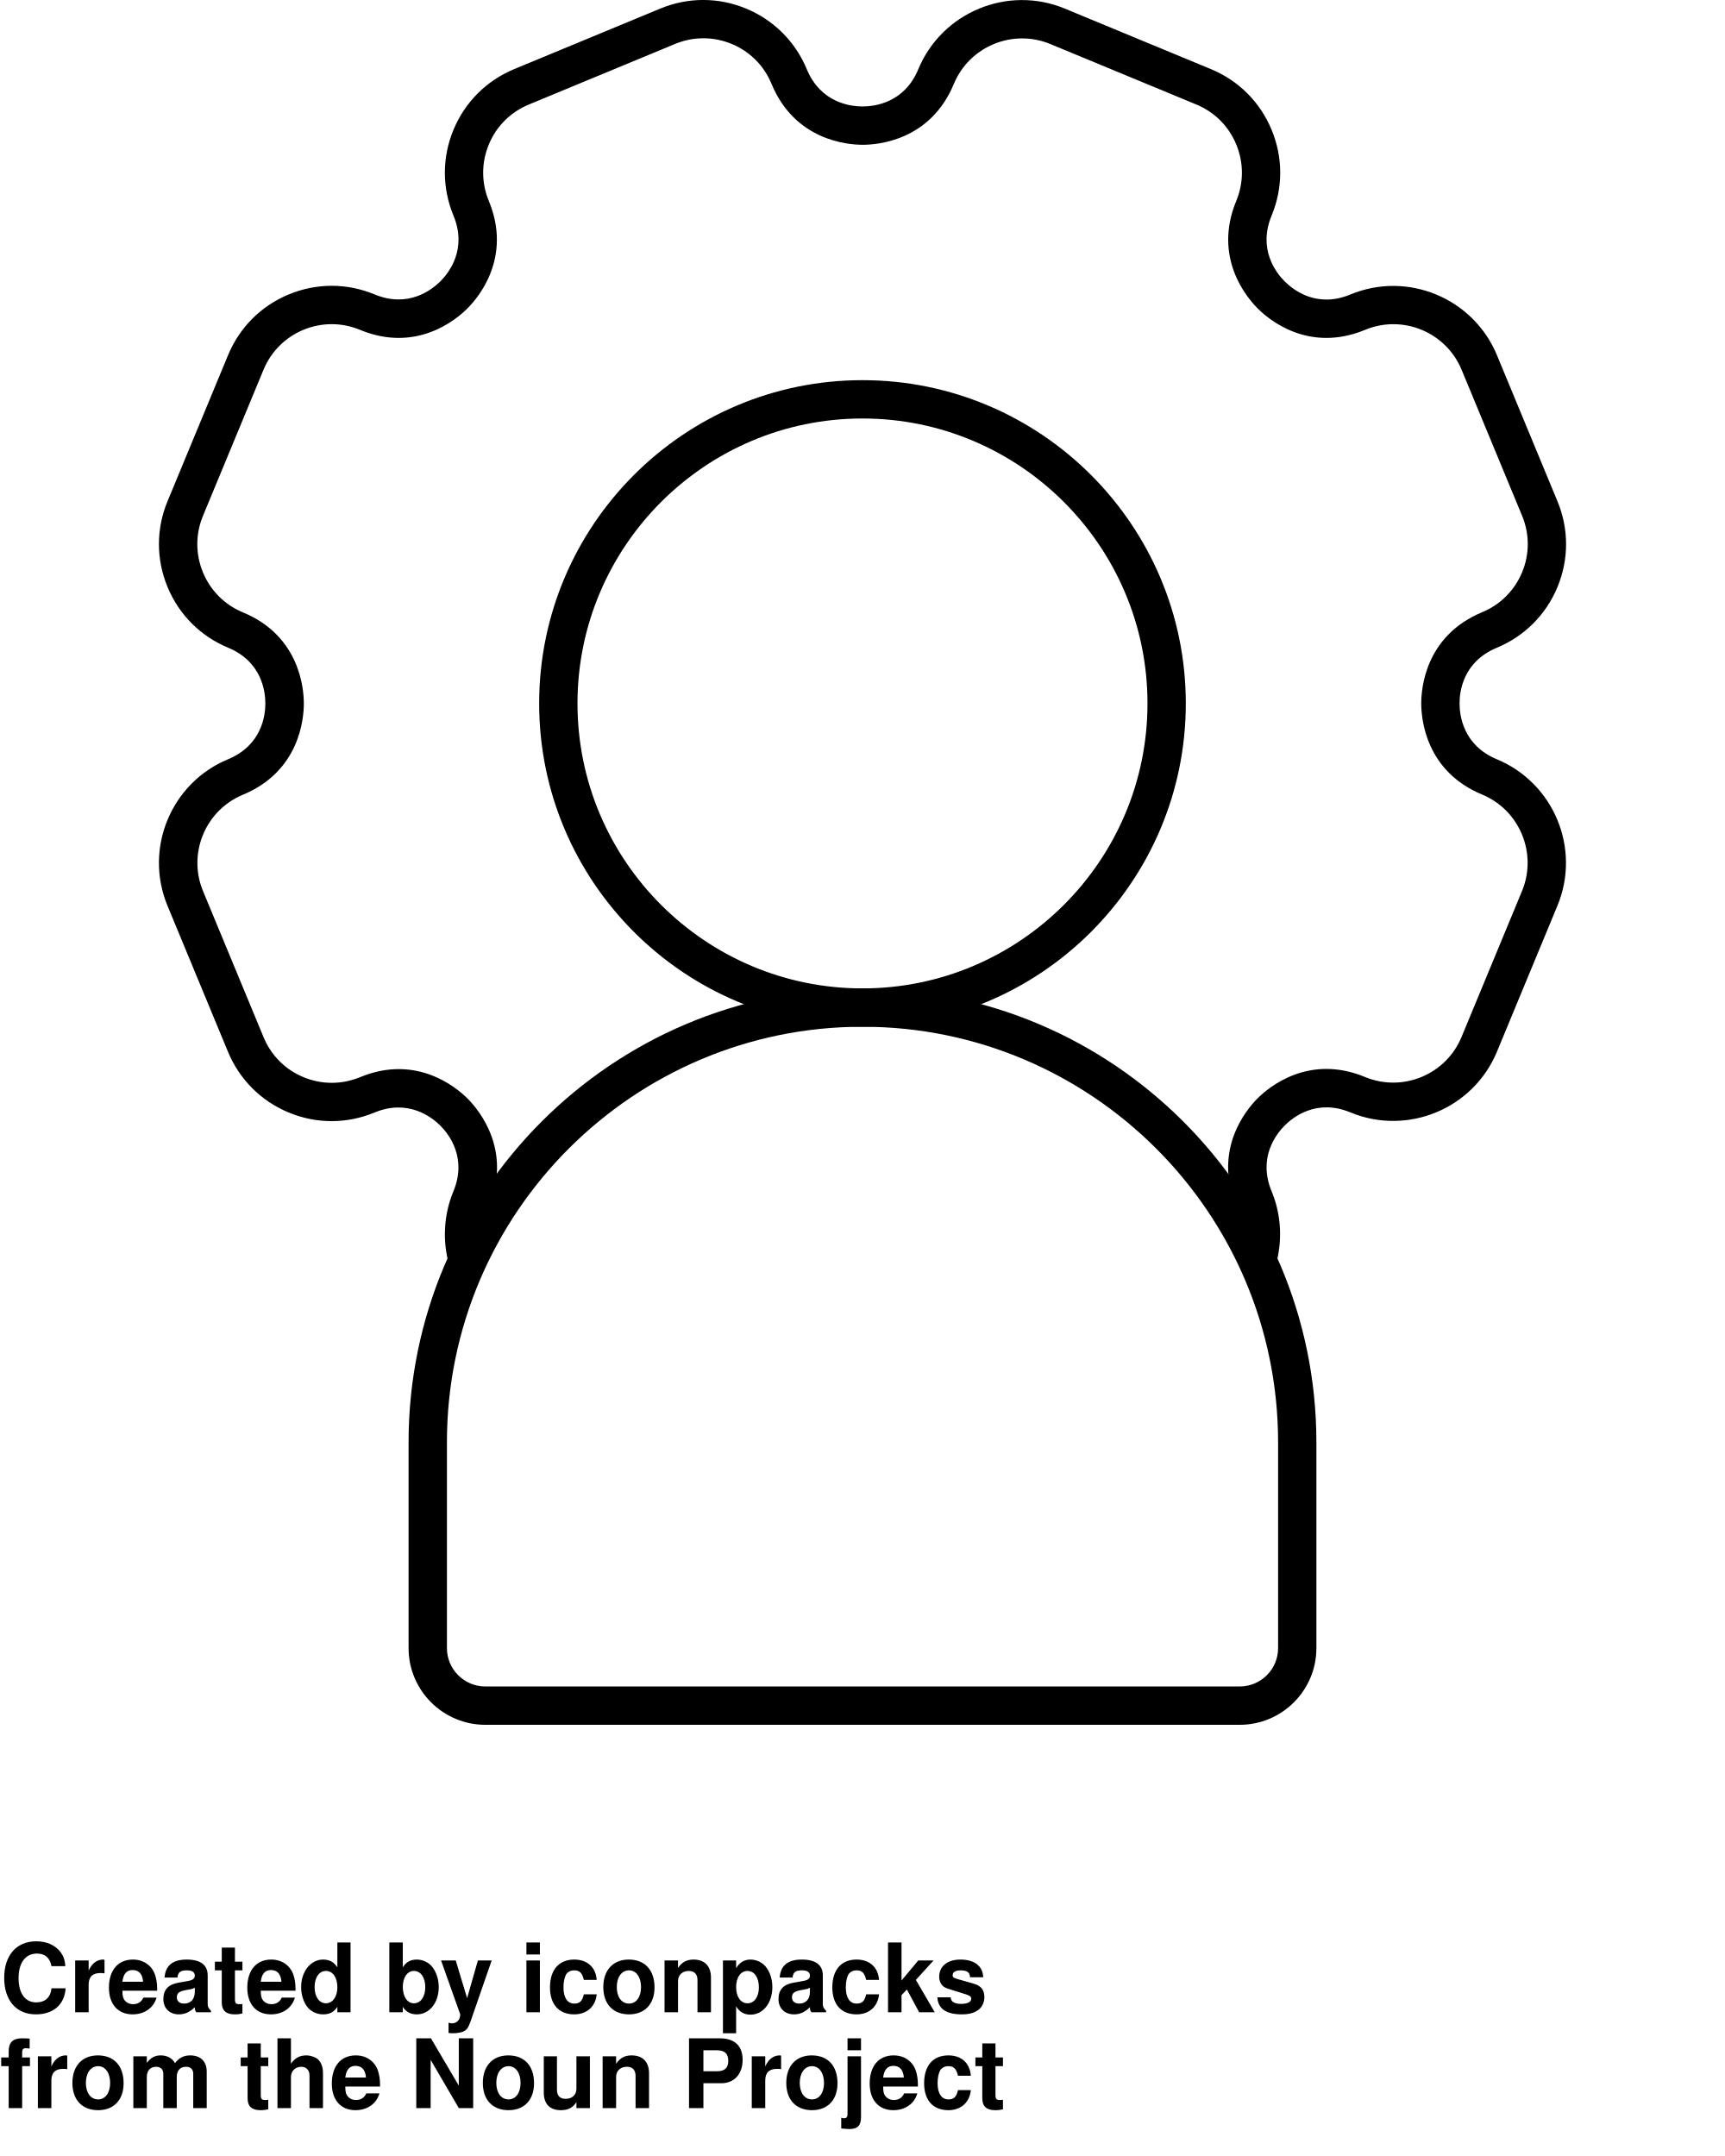
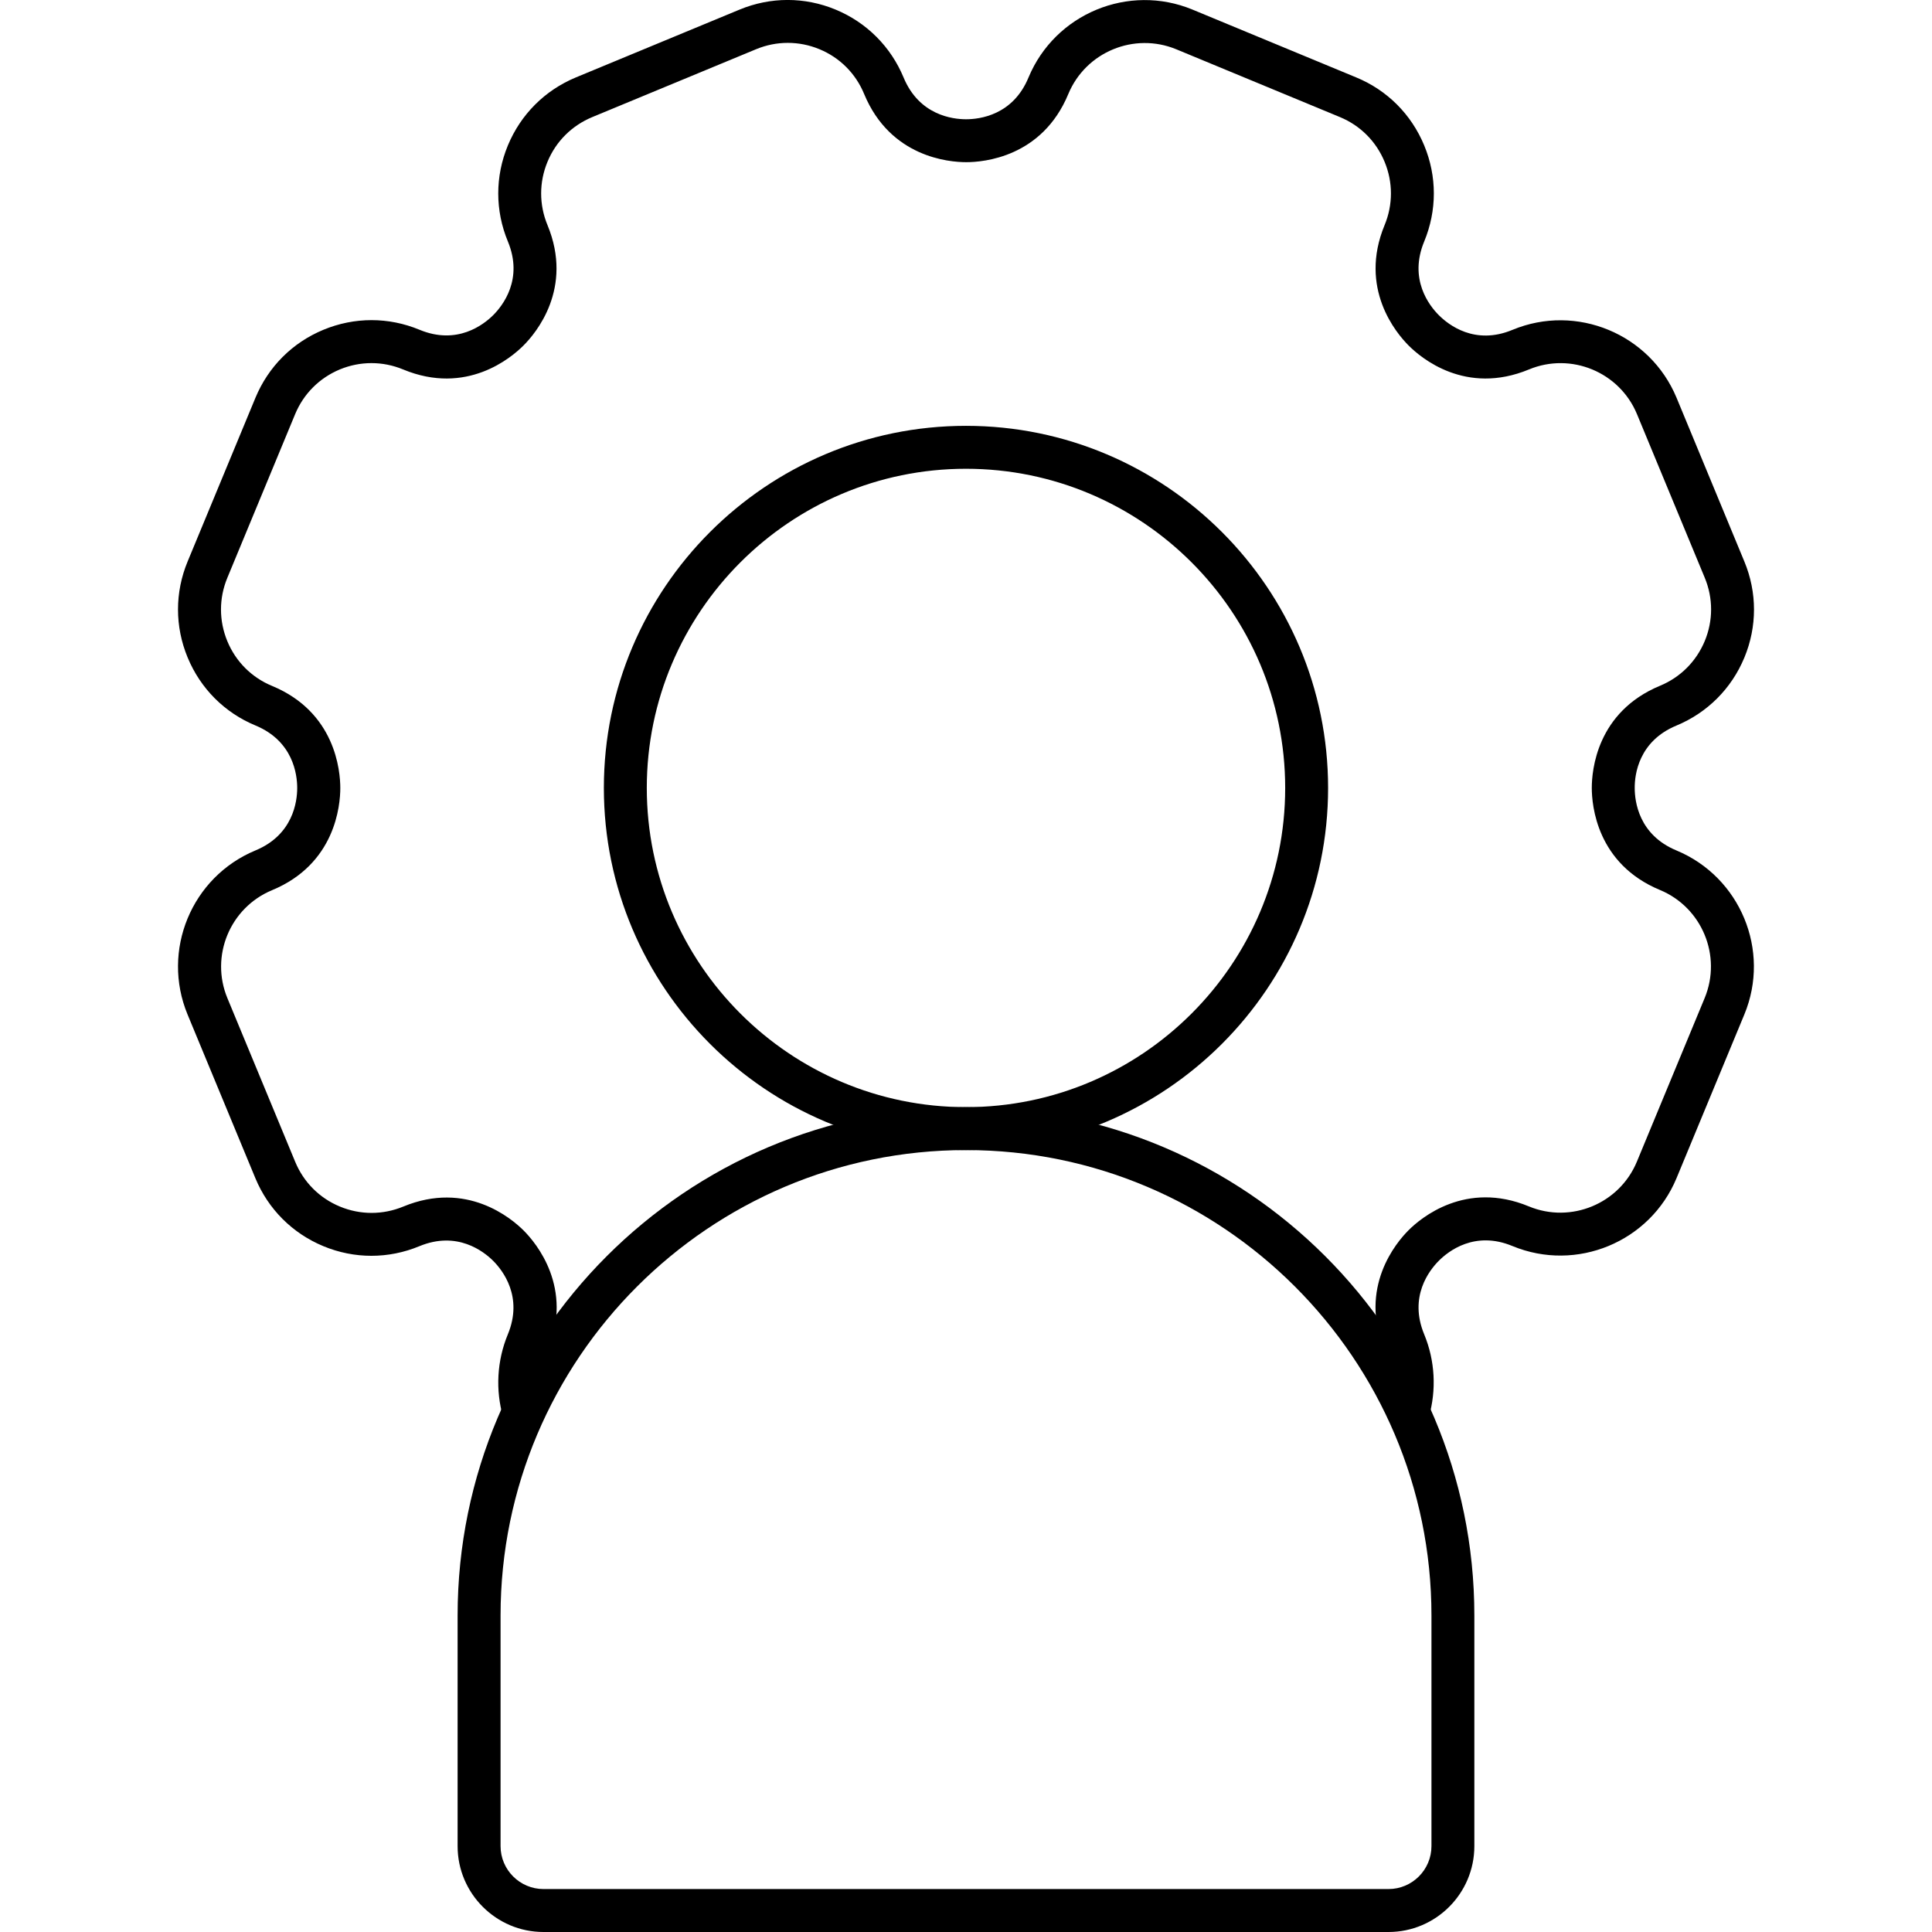
- <svg xmlns="http://www.w3.org/2000/svg" version="1.1" baseProfile="basic" x="0px" y="0px" viewBox="0 0 90 112.5" xml:space="preserve">
+ <svg xmlns="http://www.w3.org/2000/svg" version="1.1" baseProfile="basic" x="0px" y="0px" viewBox="0 0 90 90" xml:space="preserve">
  <g>
    <path d="M64.681,90H25.318c-2.206,0-4.001-1.795-4.001-4.001V75.258c0-13.058,10.624-23.682,23.682-23.682   s23.682,10.624,23.682,23.682v10.741C68.682,88.205,66.887,90,64.681,90z M45,53.575c-11.956,0-21.682,9.726-21.682,21.682v10.741   c0,1.104,0.897,2.001,2.001,2.001h39.363c1.104,0,2.001-0.897,2.001-2.001V75.258C66.682,63.302,56.956,53.575,45,53.575z" />
    <path d="M44.999,53.575c-9.302,0-16.869-7.567-16.869-16.869s7.567-16.869,16.869-16.869c9.302,0,16.869,7.567,16.869,16.869   S54.301,53.575,44.999,53.575z M44.999,21.837c-8.199,0-14.869,6.67-14.869,14.869s6.67,14.869,14.869,14.869   s14.87-6.67,14.87-14.869S53.198,21.837,44.999,21.837z" />
    <g transform="translate(-1.944444 -1.944444) scale(3.89 3.89)">
      <path d="M6.526,17.474c-0.095-0.327-0.075-0.68,0.055-0.994c0.187-0.45-0.061-0.767-0.176-0.882    c-0.115-0.114-0.431-0.361-0.882-0.175c-0.371,0.154-0.78,0.154-1.151,0c-0.371-0.154-0.66-0.443-0.814-0.814l-0.812-1.96    c-0.317-0.766,0.047-1.647,0.813-1.965c0.451-0.187,0.5-0.585,0.5-0.748c0-0.163-0.049-0.561-0.499-0.748    C3.19,9.035,2.901,8.746,2.747,8.374c-0.154-0.371-0.154-0.78,0-1.151l0.812-1.96c0.154-0.371,0.442-0.66,0.814-0.814    c0.372-0.154,0.78-0.154,1.151,0c0.451,0.187,0.767-0.061,0.882-0.175c0.115-0.115,0.363-0.431,0.176-0.882    c-0.154-0.371-0.154-0.78,0-1.151c0.154-0.371,0.443-0.66,0.814-0.814l1.96-0.812c0.372-0.154,0.78-0.154,1.151,0    c0.371,0.154,0.66,0.443,0.814,0.814c0.187,0.45,0.585,0.499,0.748,0.499c0.163,0,0.561-0.049,0.747-0.499    c0.318-0.766,1.2-1.131,1.965-0.814l1.96,0.812c0.371,0.153,0.66,0.442,0.814,0.814c0.154,0.371,0.154,0.779,0,1.151    c-0.187,0.451,0.06,0.767,0.175,0.882c0.115,0.115,0.43,0.364,0.882,0.176c0.766-0.318,1.647,0.048,1.965,0.813l0.812,1.961    c0.154,0.371,0.154,0.78,0,1.151c-0.154,0.371-0.443,0.66-0.814,0.814c-0.451,0.187-0.5,0.585-0.499,0.747    c0,0.163,0.049,0.561,0.499,0.748c0.766,0.318,1.131,1.199,0.814,1.964l-0.812,1.96c-0.317,0.765-1.198,1.13-1.964,0.814    c-0.451-0.188-0.767,0.06-0.882,0.175c-0.115,0.115-0.363,0.431-0.176,0.882c0.13,0.314,0.149,0.666,0.055,0.992l-0.494-0.143    c0.063-0.218,0.05-0.444-0.036-0.653c-0.314-0.759,0.141-1.296,0.287-1.442c0.146-0.147,0.685-0.6,1.442-0.286    c0.504,0.208,1.084-0.032,1.293-0.536l0.812-1.96c0.208-0.504-0.032-1.084-0.535-1.293c-0.758-0.314-0.817-1.015-0.817-1.223    c0-0.207,0.058-0.908,0.817-1.223c0.244-0.101,0.434-0.291,0.536-0.536c0.101-0.244,0.101-0.513,0-0.757l-0.812-1.96    c-0.209-0.504-0.789-0.744-1.293-0.535c-0.76,0.315-1.296-0.14-1.442-0.287c-0.146-0.146-0.601-0.683-0.287-1.442    c0.101-0.244,0.101-0.513,0-0.757c-0.101-0.245-0.291-0.435-0.535-0.536l-1.96-0.812c-0.504-0.208-1.084,0.032-1.293,0.536    c-0.314,0.757-1.015,0.816-1.222,0.816c-0.207,0-0.909-0.059-1.223-0.817c-0.101-0.245-0.291-0.435-0.535-0.536    c-0.244-0.101-0.514-0.101-0.758,0l-1.96,0.812C7.348,2.003,7.157,2.193,7.056,2.438c-0.101,0.244-0.101,0.513,0,0.757    c0.314,0.758-0.14,1.296-0.287,1.442C6.623,4.784,6.086,5.239,5.327,4.924c-0.244-0.101-0.513-0.101-0.758,0    C4.325,5.026,4.135,5.216,4.034,5.46L3.222,7.42c-0.101,0.244-0.101,0.513,0,0.758c0.101,0.244,0.291,0.435,0.536,0.536    c0.758,0.314,0.817,1.015,0.817,1.223c0,0.207-0.059,0.909-0.817,1.223c-0.504,0.209-0.744,0.789-0.535,1.293l0.812,1.96    c0.101,0.244,0.291,0.435,0.536,0.536c0.244,0.101,0.513,0.101,0.758,0c0.758-0.314,1.295,0.14,1.442,0.287    c0.147,0.147,0.601,0.685,0.287,1.442c-0.087,0.21-0.099,0.436-0.036,0.654L6.526,17.474z" />
    </g>
  </g>
-   <text x="0" y="105" fill="#000000" font-size="5px" font-weight="bold" font-family="'Helvetica Neue', Helvetica, Arial-Unicode, Arial, Sans-serif">Created by iconpacks</text>
-   <text x="0" y="110" fill="#000000" font-size="5px" font-weight="bold" font-family="'Helvetica Neue', Helvetica, Arial-Unicode, Arial, Sans-serif">from the Noun Project</text>
</svg>
